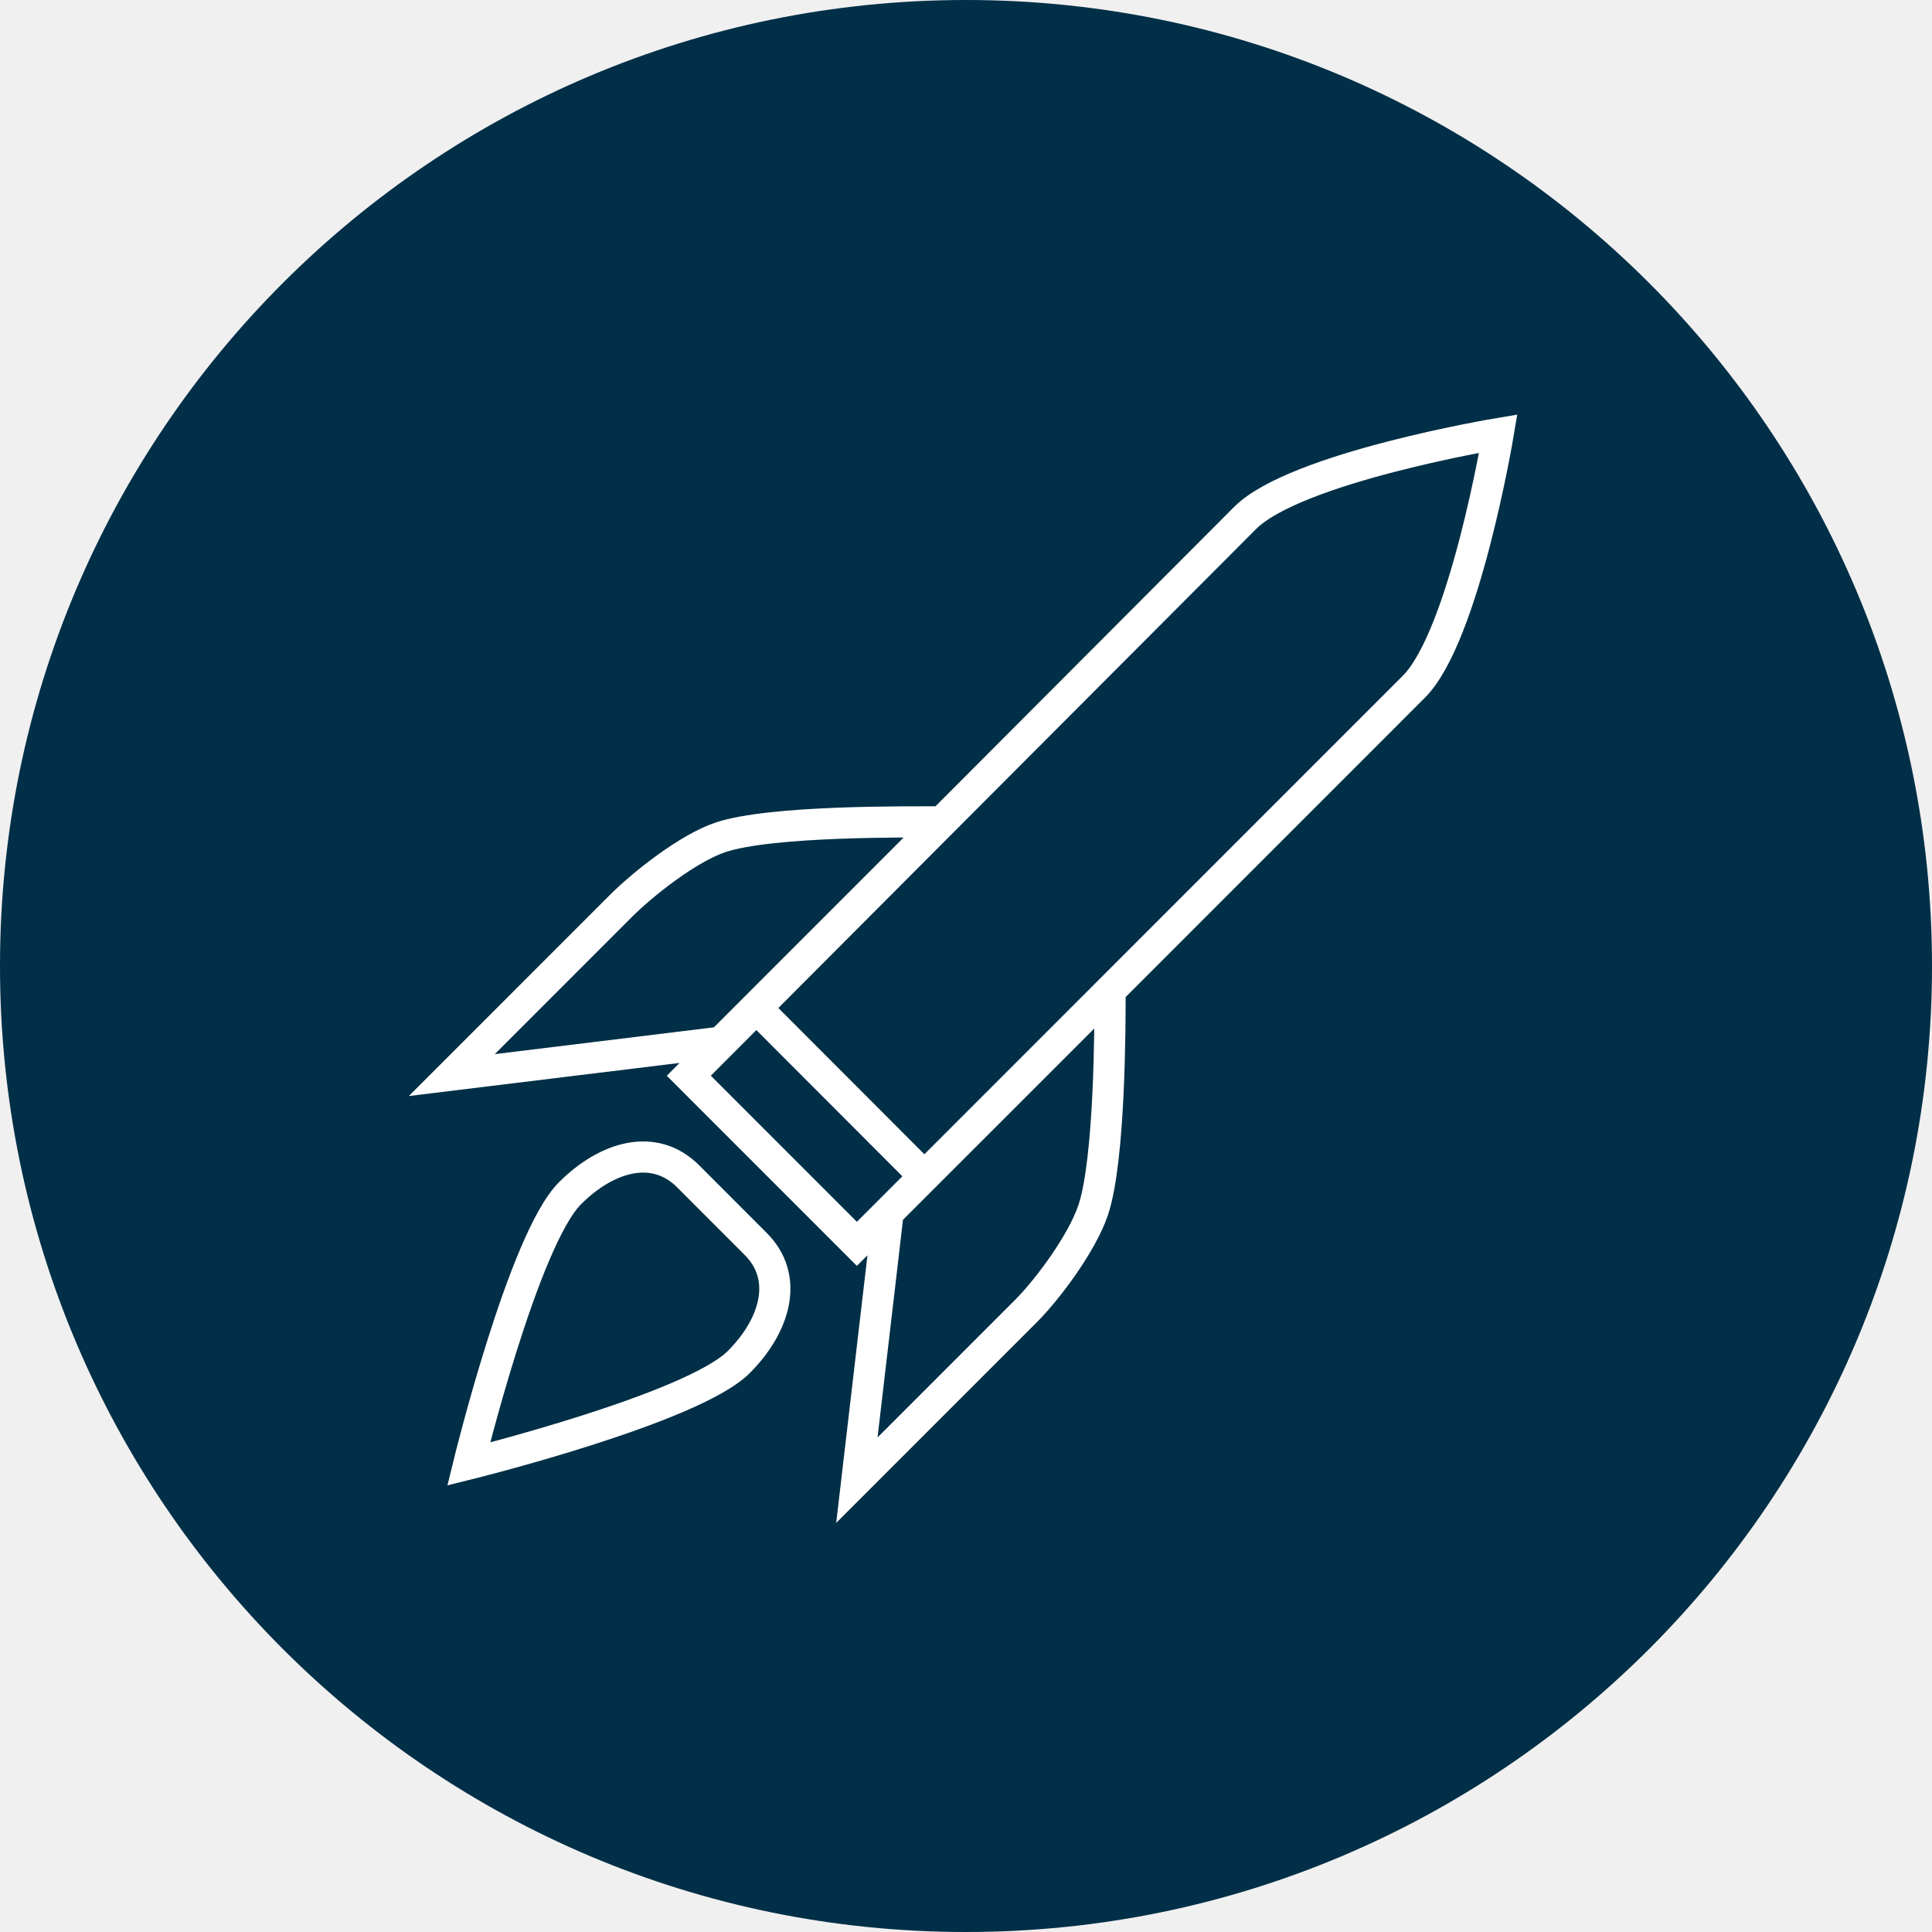
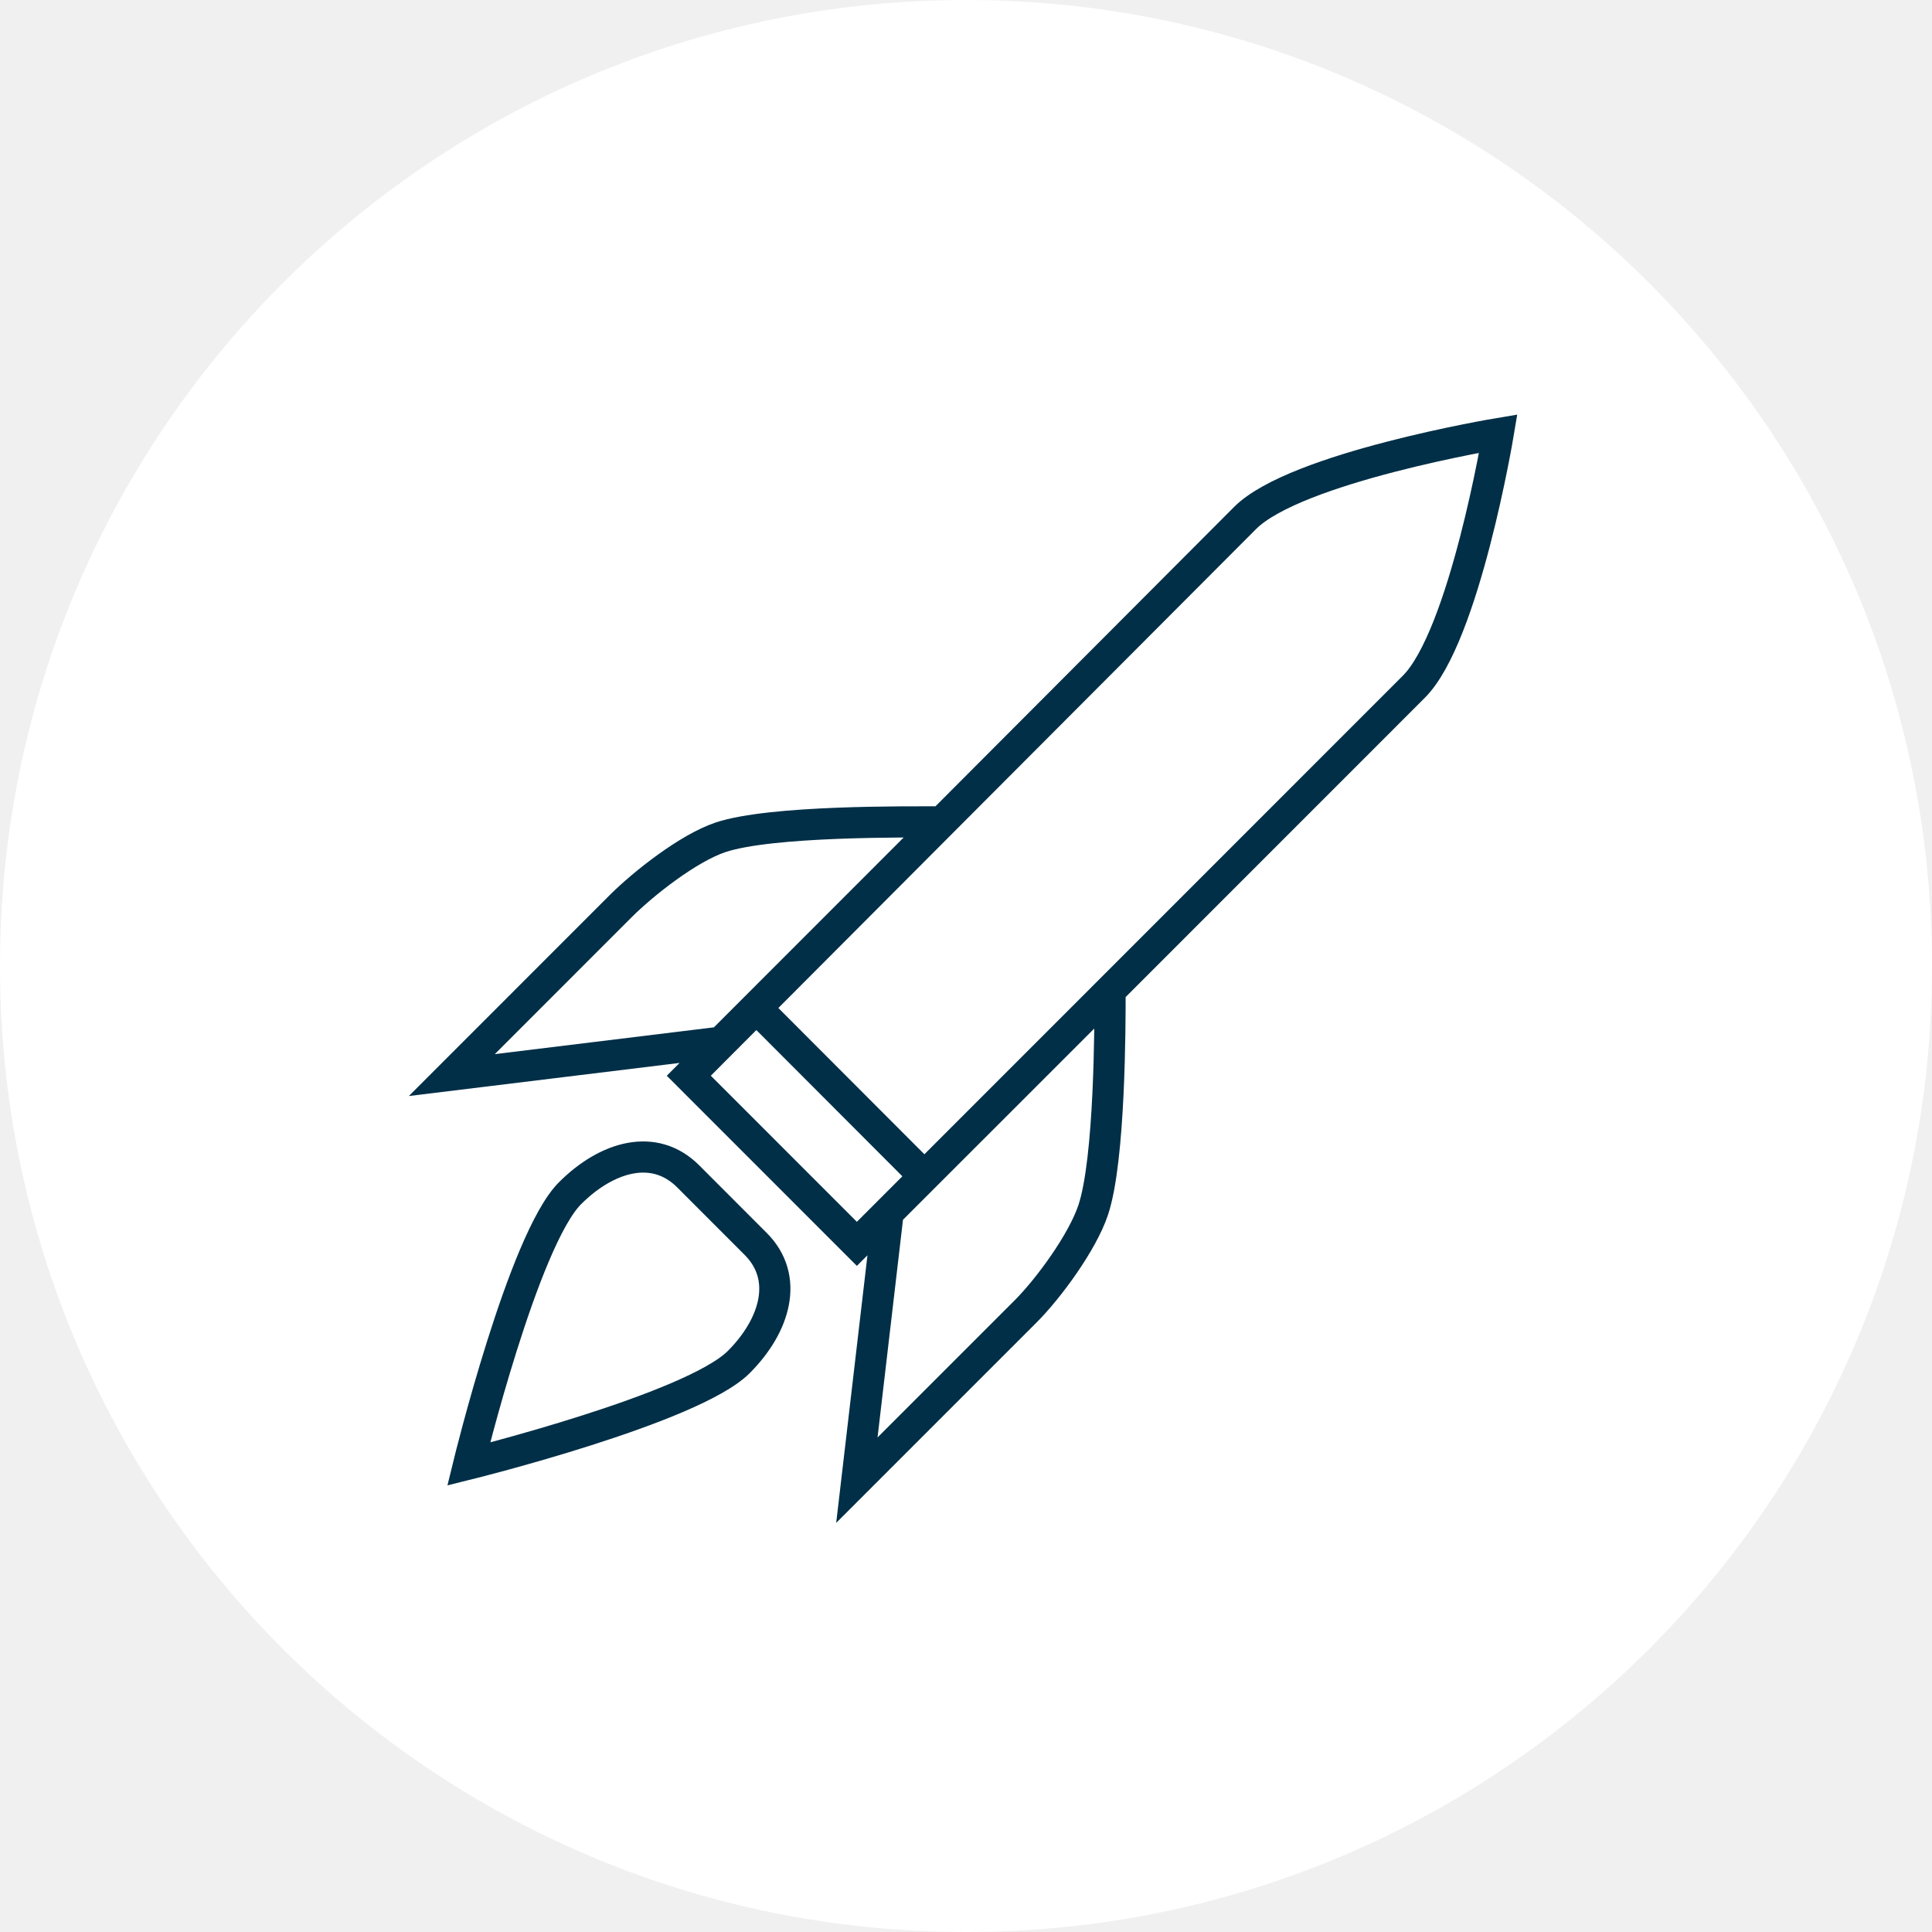
<svg xmlns="http://www.w3.org/2000/svg" width="124px" height="124px" viewBox="0 0 124 124" version="1.1">
  <defs />
  <g id="Pages" stroke="none" stroke-width="1" fill="none" fill-rule="evenodd">
    <g id="Startseite-V2-Copy-5" transform="translate(-247, -1300)">
      <g id="Group-4" transform="translate(169, 1105)">
        <g id="Time-to-Market" transform="translate(0, 150)">
          <g id="icon-time-to-market" transform="translate(78, 45)">
-             <path d="M62,0 C96.242,0 124,27.758 124,62 C124,96.242 96.242,124 62,124 C27.758,124 0,96.242 0,62 C0,27.758 27.758,0 62,0 Z" id="Fill-26" fill="#002F47" />
-             <path d="M48.498,79.833 C50.668,82 49.763,85.069 47.414,87.421 C44.423,90.41 30.082,93.965 30.082,93.965 C30.082,93.965 33.594,79.578 36.584,76.585 C38.964,74.206 42.004,73.333 44.169,75.5 L48.498,79.833 Z M60.413,52.752 C58.25,52.752 49.49,52.659 46.243,53.741 C44.185,54.43 41.318,56.683 39.831,58.165 L29,69.001 L46.283,66.888 L60.413,52.752 Z M71.247,63.586 C71.247,65.752 71.247,74.415 70.162,77.666 C69.475,79.725 67.312,82.682 65.827,84.168 L54.996,95 L57.003,77.826 L71.247,63.586 Z M48.531,64.683 L59.331,75.5 L48.531,64.683 Z M44.209,69.043 C44.209,69.043 77.742,35.414 79.911,33.247 C83.159,29.996 96.161,27.829 96.161,27.829 C96.161,27.829 93.994,40.828 90.741,44.079 C86.409,48.414 54.996,79.833 54.996,79.833 L44.209,69.043 Z" id="Page-1" stroke="#FFFFFF" stroke-width="2" />
+             <path d="M62,0 C96.242,0 124,27.758 124,62 C124,96.242 96.242,124 62,124 C27.758,124 0,96.242 0,62 C0,27.758 27.758,0 62,0 Z" id="Fill-26" fill="#fff" />
+             <path d="M48.498,79.833 C50.668,82 49.763,85.069 47.414,87.421 C44.423,90.41 30.082,93.965 30.082,93.965 C30.082,93.965 33.594,79.578 36.584,76.585 C38.964,74.206 42.004,73.333 44.169,75.5 L48.498,79.833 Z M60.413,52.752 C58.25,52.752 49.49,52.659 46.243,53.741 C44.185,54.43 41.318,56.683 39.831,58.165 L29,69.001 L46.283,66.888 L60.413,52.752 Z M71.247,63.586 C71.247,65.752 71.247,74.415 70.162,77.666 C69.475,79.725 67.312,82.682 65.827,84.168 L54.996,95 L57.003,77.826 L71.247,63.586 Z M48.531,64.683 L59.331,75.5 L48.531,64.683 Z M44.209,69.043 C44.209,69.043 77.742,35.414 79.911,33.247 C83.159,29.996 96.161,27.829 96.161,27.829 C96.161,27.829 93.994,40.828 90.741,44.079 C86.409,48.414 54.996,79.833 54.996,79.833 L44.209,69.043 Z" id="Page-1" stroke="#002F47" stroke-width="2" />
          </g>
        </g>
      </g>
    </g>
  </g>
</svg>
